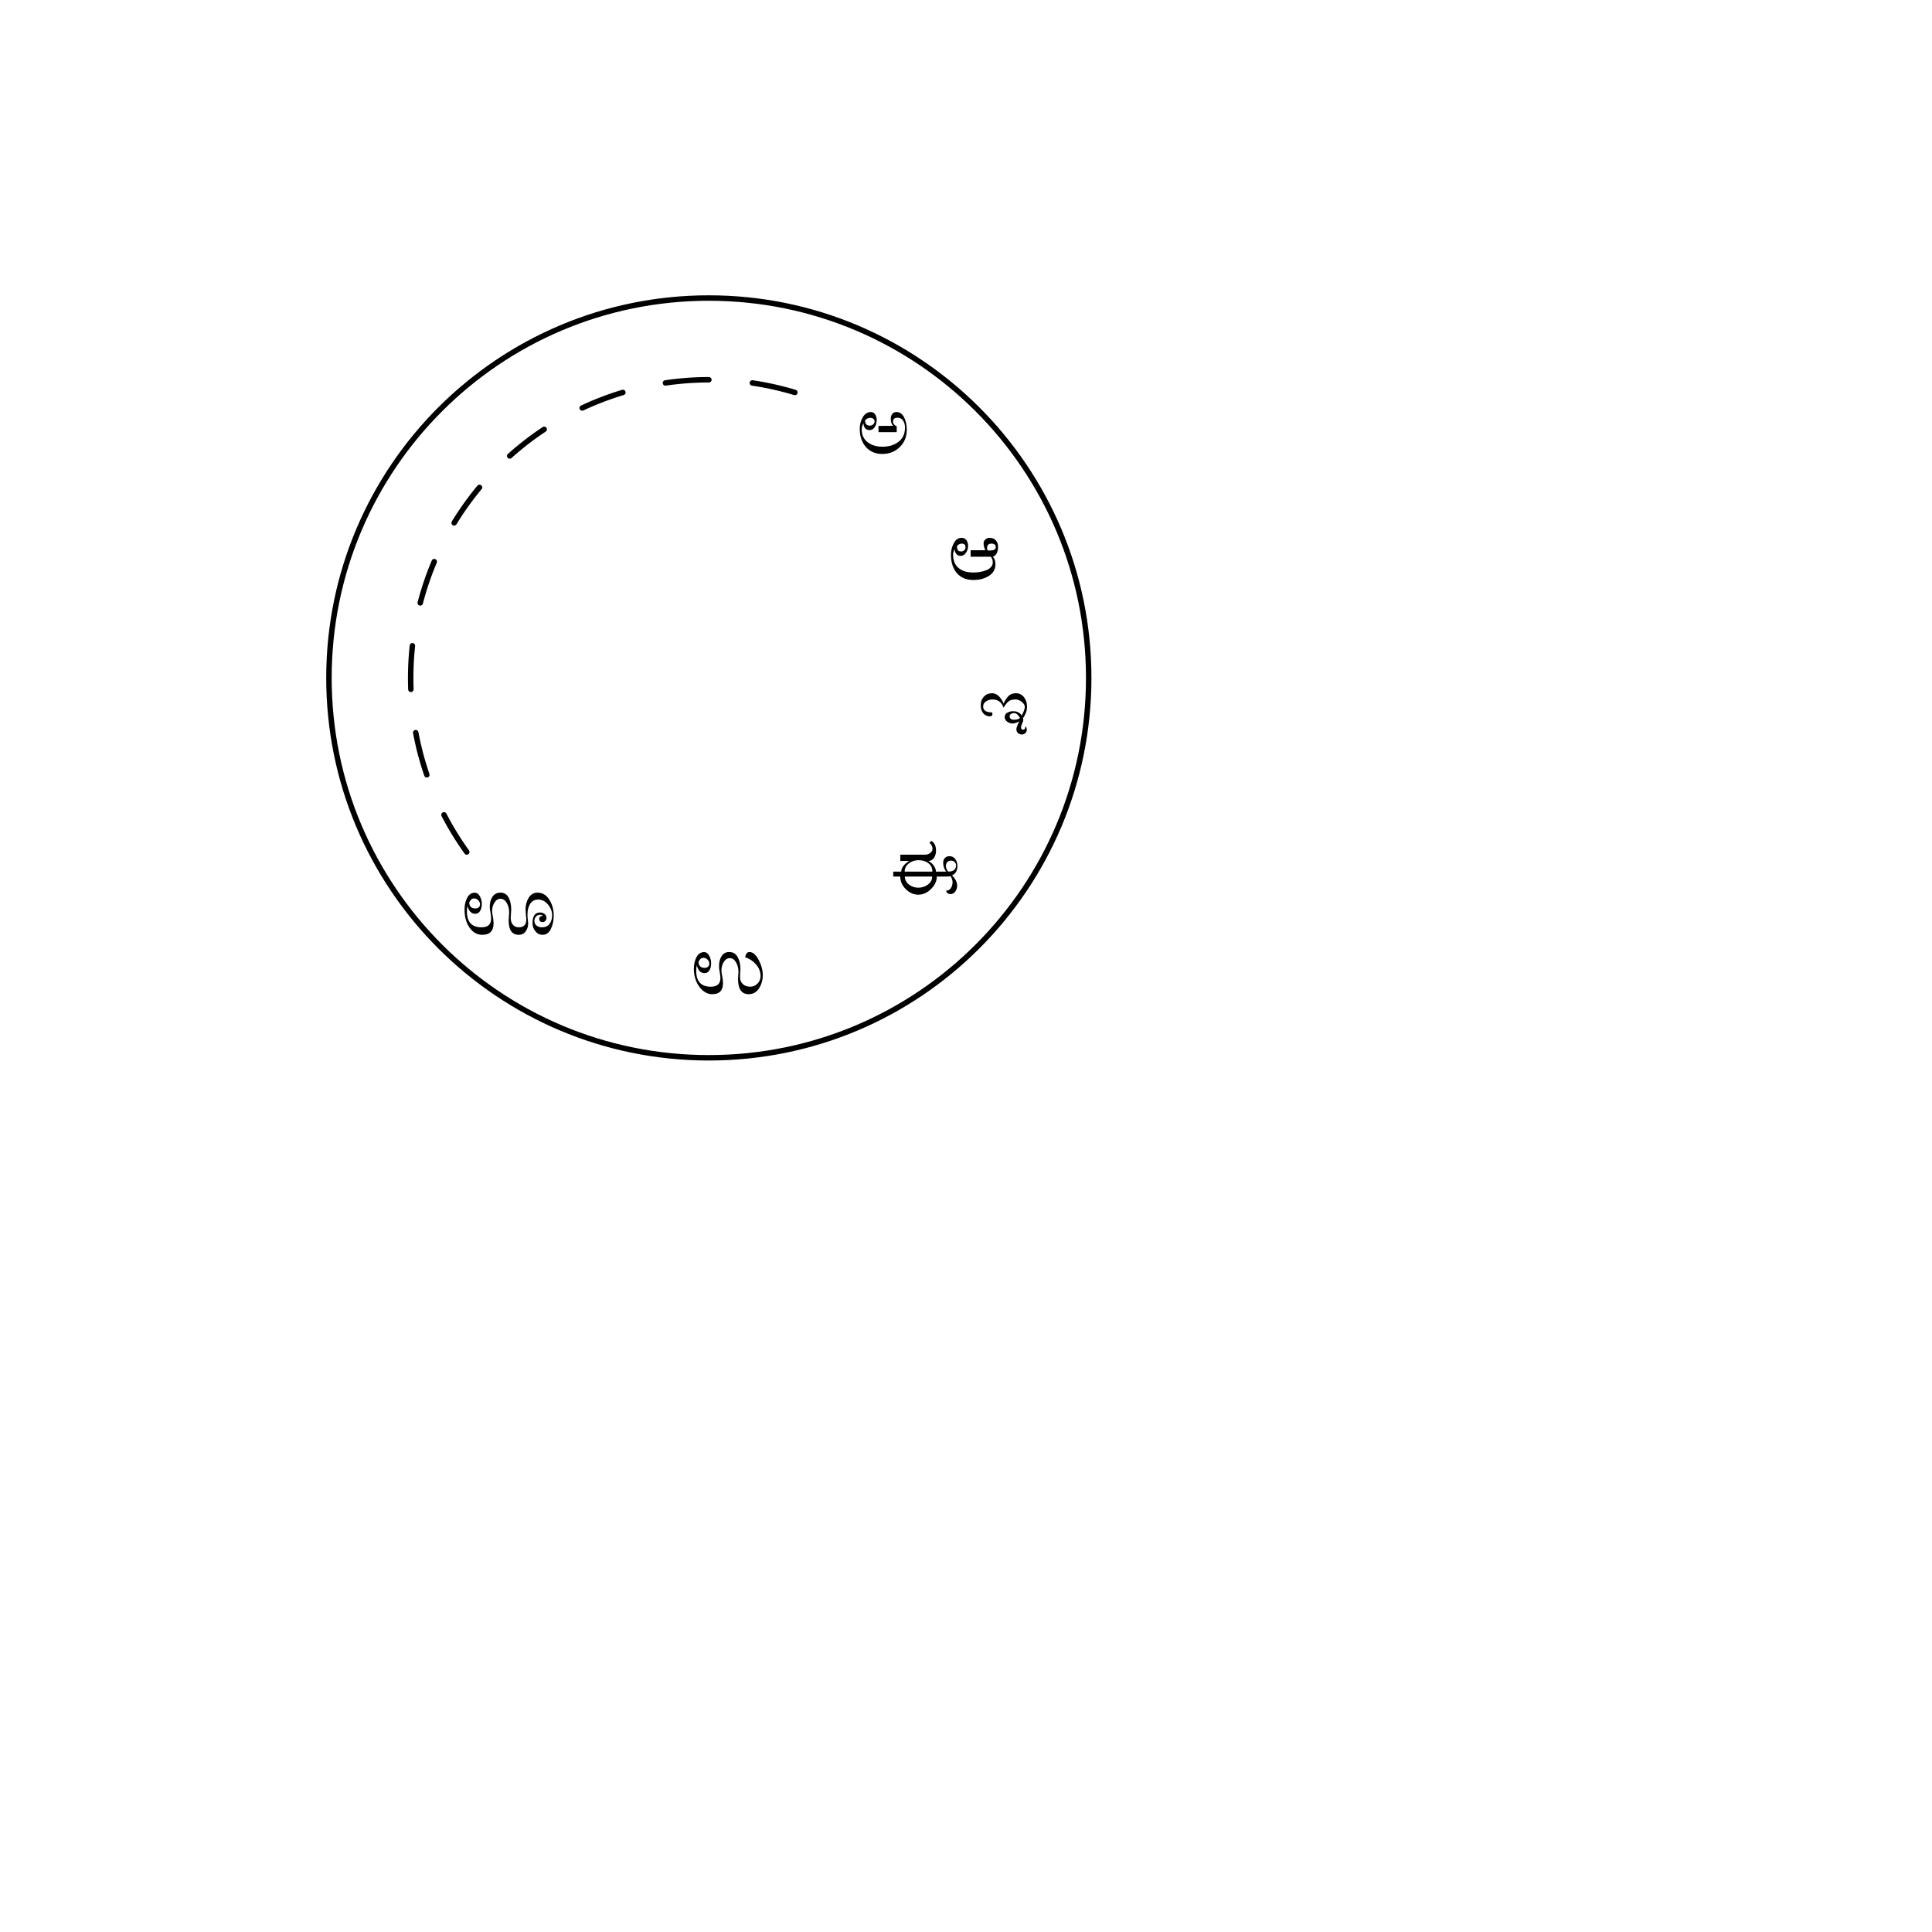
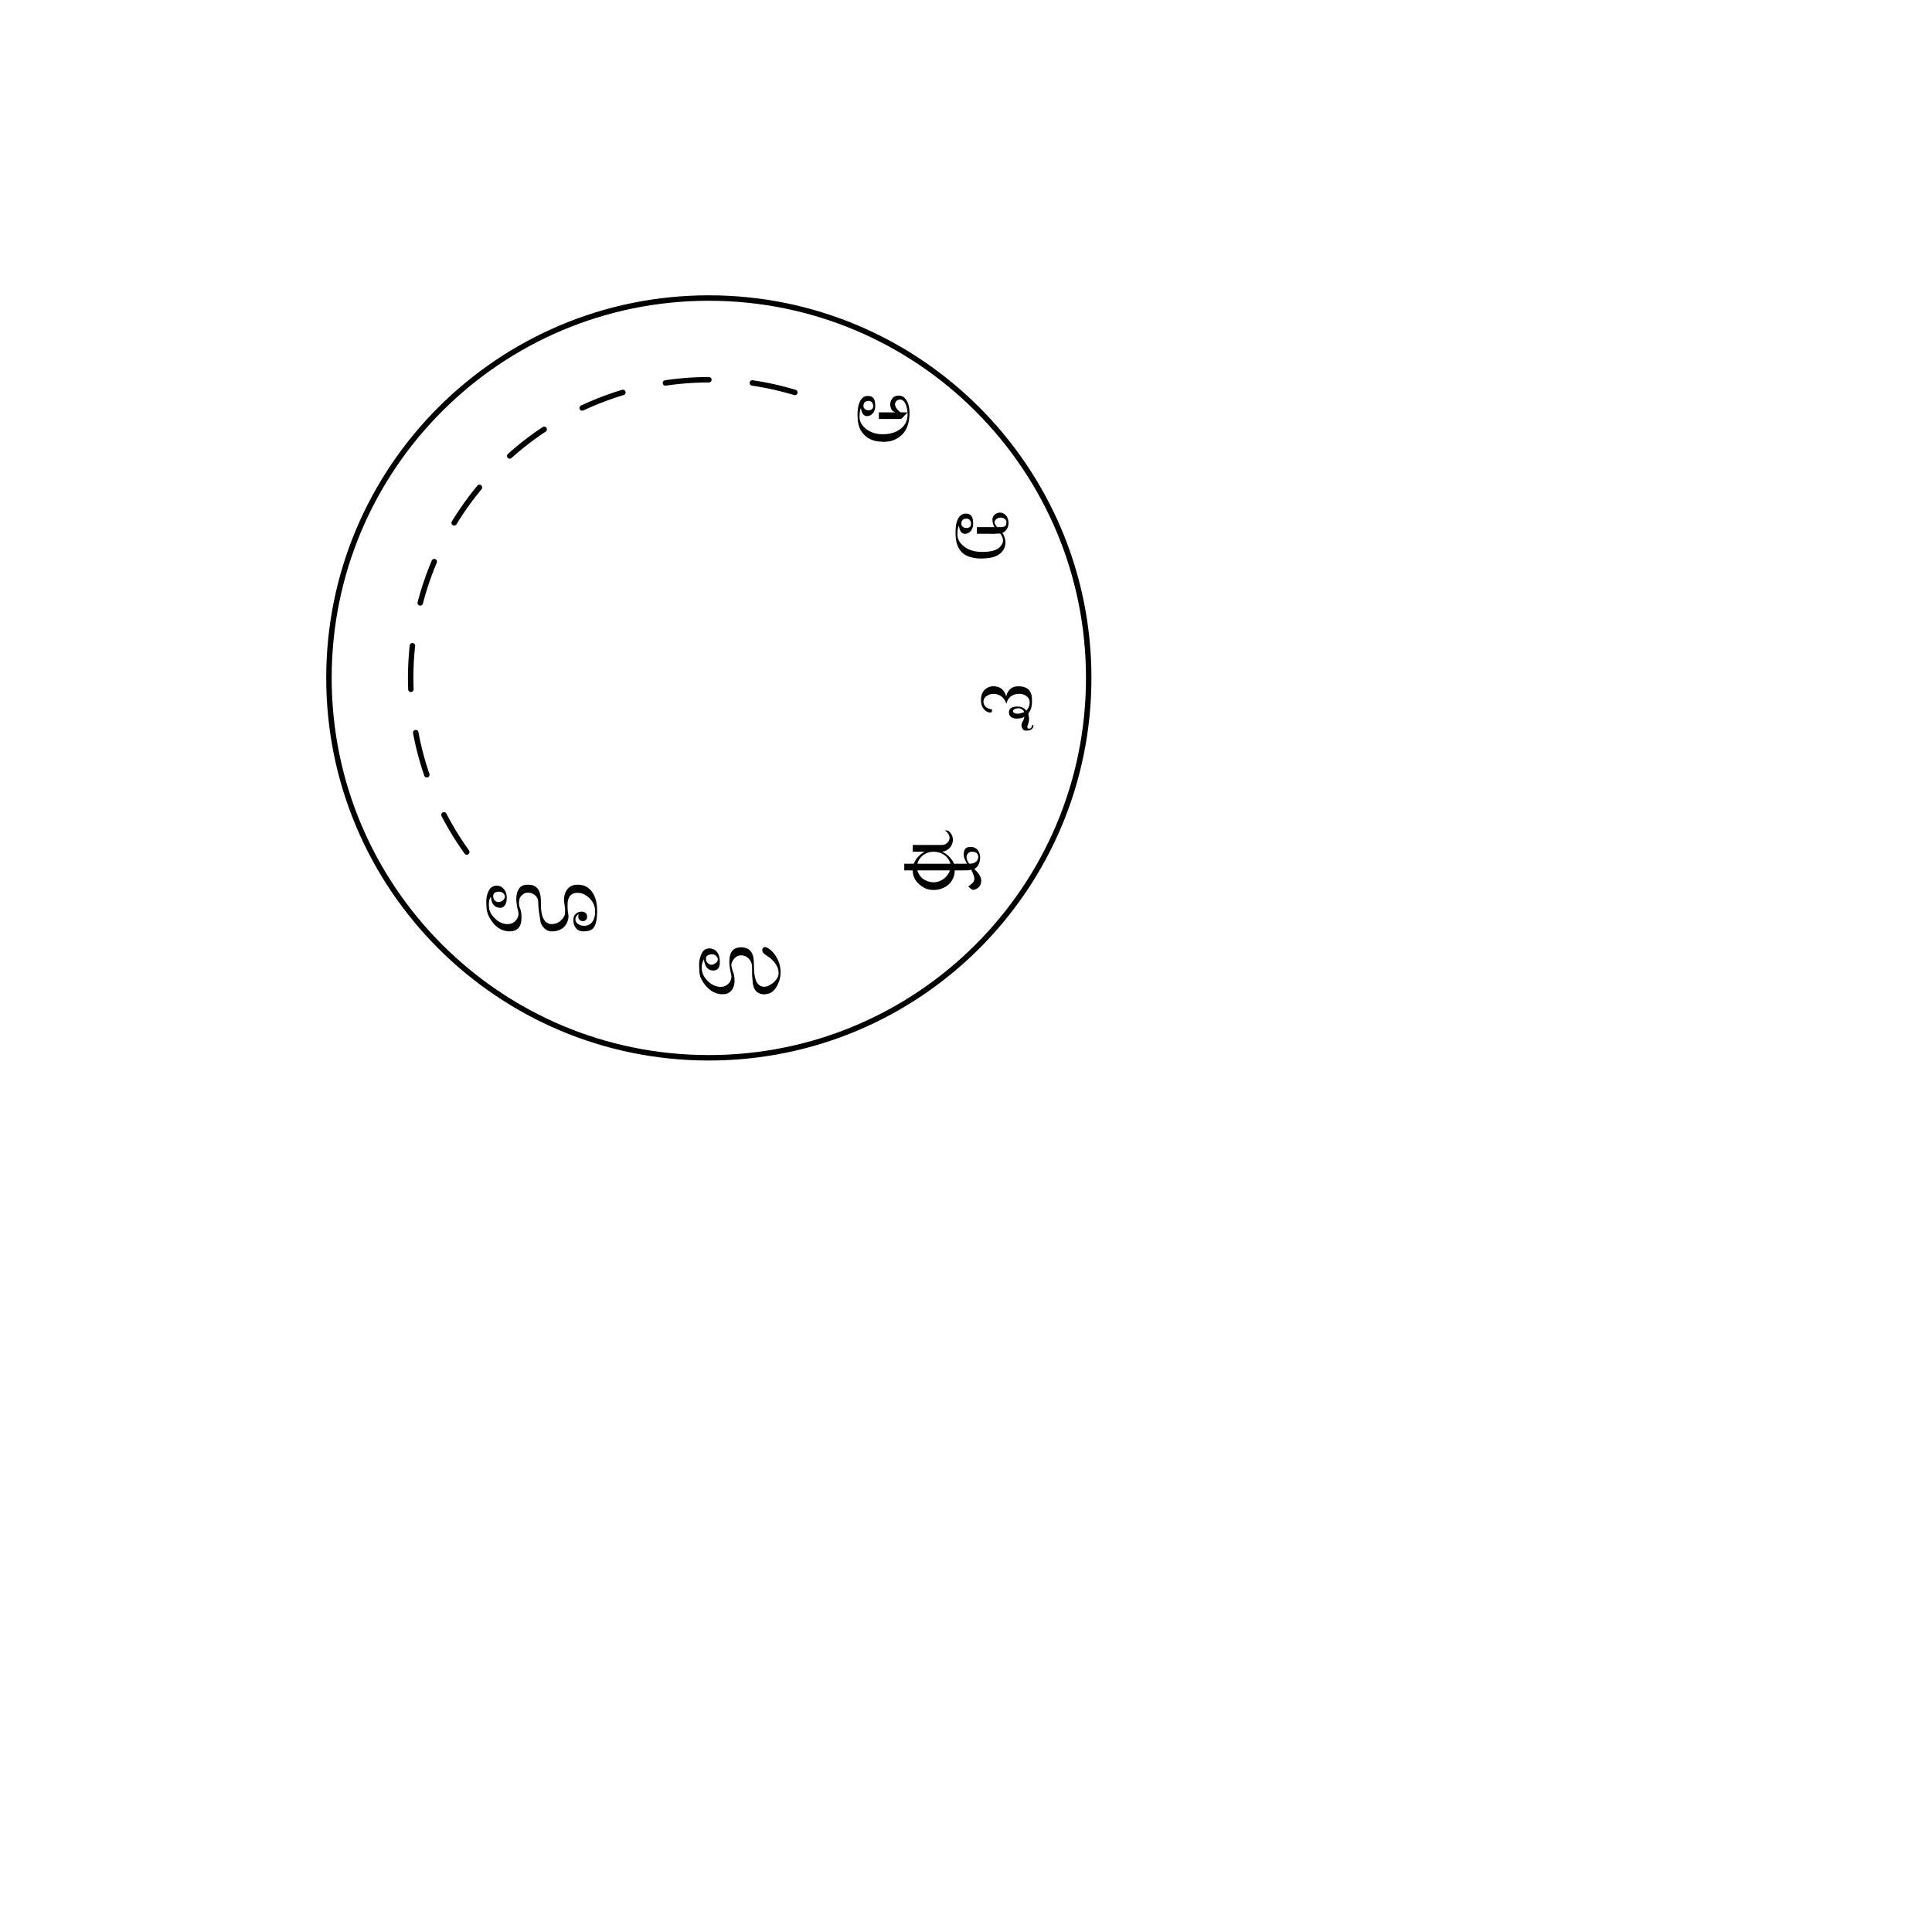
- <svg xmlns="http://www.w3.org/2000/svg" width="10cm" height="10cm" viewBox="0 0 354.331 354.331" id="svg2" version="1.1">
+ <svg xmlns="http://www.w3.org/2000/svg" xmlns:ns1="http://www.iki.fi/pav/software/textext/" width="10cm" height="10cm" viewBox="0 0 354.331 354.331" id="svg2" version="1.1">
  <defs id="defs4" />
-   <g id="layer1" transform="translate(0,-698.0315)">
-     <circle style="fill:none;fill-opacity:1;stroke:#000000;stroke-width:1;stroke-linecap:round;stroke-linejoin:round;stroke-miterlimit:4;stroke-dasharray:none;stroke-dashoffset:0;stroke-opacity:1" id="path4438" cx="130" cy="822.362" r="69.67" />
-     <text xml:space="preserve" style="font-style:normal;font-variant:normal;font-weight:normal;font-stretch:normal;font-size:15px;line-height:125%;font-family:LMRoman12;-inkscape-font-specification:'LMRoman12, Normal';text-align:start;letter-spacing:0px;word-spacing:0px;writing-mode:lr-tb;text-anchor:start;fill:#000000;fill-opacity:1;stroke:none;stroke-width:1px;stroke-linecap:butt;stroke-linejoin:miter;stroke-opacity:1" x="157.054" y="781.222" id="text4444">
-       <tspan id="tspan4446" x="157.054" y="781.222">ಅ </tspan>
-     </text>
-     <text xml:space="preserve" style="font-style:normal;font-variant:normal;font-weight:normal;font-stretch:normal;font-size:15px;line-height:125%;font-family:LMRoman12;-inkscape-font-specification:'LMRoman12, Normal';text-align:start;letter-spacing:0px;word-spacing:0px;writing-mode:lr-tb;text-anchor:start;fill:#000000;fill-opacity:1;stroke:none;stroke-width:1px;stroke-linecap:butt;stroke-linejoin:miter;stroke-opacity:1" x="173.781" y="804.294" id="text4448">
-       <tspan id="tspan4450" x="173.781" y="804.294">ಆ</tspan>
-     </text>
-     <text xml:space="preserve" style="font-style:normal;font-variant:normal;font-weight:normal;font-stretch:normal;font-size:15px;line-height:125%;font-family:LMRoman12;-inkscape-font-specification:'LMRoman12, Normal';text-align:start;letter-spacing:0px;word-spacing:0px;writing-mode:lr-tb;text-anchor:start;fill:#000000;fill-opacity:1;stroke:none;stroke-width:1px;stroke-linecap:butt;stroke-linejoin:miter;stroke-opacity:1" x="179.236" y="832.796" id="text4452">
-       <tspan id="tspan4454" x="179.236" y="832.796">ಇ</tspan>
-     </text>
-     <text xml:space="preserve" style="font-style:normal;font-variant:normal;font-weight:normal;font-stretch:normal;font-size:15px;line-height:125%;font-family:LMRoman12;-inkscape-font-specification:'LMRoman12, Normal';text-align:start;letter-spacing:0px;word-spacing:0px;writing-mode:lr-tb;text-anchor:start;fill:#000000;fill-opacity:1;stroke:none;stroke-width:1px;stroke-linecap:butt;stroke-linejoin:miter;stroke-opacity:1" x="163.2" y="862.008" id="text4456">
-       <tspan id="tspan4458" x="163.2" y="862.008">ಈ</tspan>
-     </text>
-     <text xml:space="preserve" style="font-style:normal;font-variant:normal;font-weight:normal;font-stretch:normal;font-size:15px;line-height:125%;font-family:LMRoman12;-inkscape-font-specification:'LMRoman12, Normal';text-align:start;letter-spacing:0px;word-spacing:0px;writing-mode:lr-tb;text-anchor:start;fill:#000000;fill-opacity:1;stroke:none;stroke-width:1px;stroke-linecap:butt;stroke-linejoin:miter;stroke-opacity:1" x="126.626" y="880.256" id="text4460">
-       <tspan id="tspan4462" x="126.626" y="880.256">ಉ</tspan>
-     </text>
-     <text xml:space="preserve" style="font-style:normal;font-variant:normal;font-weight:normal;font-stretch:normal;font-size:15px;line-height:125%;font-family:LMRoman12;-inkscape-font-specification:'LMRoman12, Normal';text-align:start;letter-spacing:0px;word-spacing:0px;writing-mode:lr-tb;text-anchor:start;fill:#000000;fill-opacity:1;stroke:none;stroke-width:1px;stroke-linecap:butt;stroke-linejoin:miter;stroke-opacity:1" x="84.572" y="869.367" id="text4464">
-       <tspan id="tspan4466" x="84.572" y="869.367">ಊ</tspan>
-     </text>
-     <path id="circle4468" style="fill:none;fill-opacity:1;stroke:#000000;stroke-width:1;stroke-linecap:round;stroke-linejoin:round;stroke-miterlimit:4;stroke-dasharray:8,8;stroke-dashoffset:0;stroke-opacity:1" d="M 85.607,854.288 A 54.681,54.681 0 0 1 87.018,788.561 54.681,54.681 0 0 1 150.559,771.694" />
+   <g transform="translate(0,-698.0315)" id="layer1">
+     <circle r="69.67" cy="822.362" cx="130" id="path4438" style="fill:none;fill-opacity:1;stroke:#000000;stroke-width:1;stroke-linecap:round;stroke-linejoin:round;stroke-miterlimit:4;stroke-dasharray:none;stroke-dashoffset:0;stroke-opacity:1" />
+     <path d="M 85.607,854.288 A 54.681,54.681 0 0 1 87.018,788.561 54.681,54.681 0 0 1 150.559,771.694" style="fill:none;fill-opacity:1;stroke:#000000;stroke-width:1;stroke-linecap:round;stroke-linejoin:round;stroke-miterlimit:4;stroke-dasharray:8,8;stroke-dashoffset:0;stroke-opacity:1" id="circle4468" />
+     <g ns1:preamble="/home/sriranga/Desktop/typsetting-project/general-books/ganitavicharadhare/src/figures/kanlel-package.tex" ns1:text="a A i I u U" word-spacing="normal" letter-spacing="normal" font-size-adjust="none" font-stretch="normal" font-weight="normal" font-variant="normal" font-style="normal" stroke-miterlimit="10.433" xml:space="preserve" transform="matrix(1.954341,0,0,-1.954341,-329.7609,2202.031)" id="content" style="font-style:normal;font-variant:normal;font-weight:normal;font-stretch:normal;letter-spacing:normal;word-spacing:normal;text-anchor:start;fill:none;fill-opacity:1;fill-rule:evenodd;stroke:#000000;stroke-linecap:butt;stroke-linejoin:miter;stroke-miterlimit:10.433;stroke-dasharray:none;stroke-dashoffset:0;stroke-opacity:1">
+       <path id="path4173" d="m 252.738,730.883 0,-0.01 -1.53,0 0,-0.62 1.48,0 0.43,0 0.2,0.01 0.19,0.19 0.39,0.41 -0.01,0.01 -0.43,0 c -0.07,0 -0.15,-0.01 -0.21,0.01 -0.09,0.04 -0.17,0.13 -0.23,0.18 -0.2,0.2 -0.4,0.52 -0.23,0.79 0.03,0.04 0.06,0.08 0.1,0.12 0.11,0.09 0.3,0.13 0.44,0.09 0.09,-0.03 0.18,-0.11 0.25,-0.18 0.09,-0.1 0.13,-0.23 0.18,-0.36 0.08,-0.22 0.13,-0.43 0.13,-0.65 l 0,0 0.01,-0.01 c 0,-0.12 0.01,-0.25 0,-0.37 -0.02,-0.24 -0.1,-0.48 -0.22,-0.69 -0.47,-0.76 -1.42,-1.03 -2.26,-0.98 -0.25,0.01 -0.49,0.05 -0.73,0.13 -0.53,0.18 -1.06,0.57 -1.24,1.11 -0.06,0.2 -0.06,0.4 -0.05,0.61 0.01,0.2 0.05,0.42 0.12,0.61 l 0.25,0.12 c -0.03,0.14 0.01,0.33 0.12,0.43 0.07,0.06 0.15,0.09 0.23,0.1 0.08,0.01 0.17,0.02 0.25,0 0.17,-0.05 0.28,-0.21 0.3,-0.38 0.02,-0.14 0,-0.29 -0.11,-0.38 -0.24,-0.21 -0.74,-0.11 -0.79,0.23 l 0,0 -0.25,-0.12 c 0.05,-0.22 0.08,-0.44 0.23,-0.61 0.28,-0.3 0.76,-0.12 0.95,0.18 0.19,0.28 0.2,0.66 0.14,0.99 -0.03,0.16 -0.08,0.33 -0.21,0.43 -0.14,0.12 -0.32,0.14 -0.49,0.14 -0.11,0 -0.22,-0.03 -0.32,-0.08 -0.16,-0.09 -0.28,-0.24 -0.37,-0.4 -0.13,-0.26 -0.19,-0.55 -0.22,-0.84 -0.02,-0.17 -0.02,-0.34 -0.02,-0.52 0,-0.53 0.08,-1.05 0.37,-1.5 0.1,-0.16 0.23,-0.29 0.37,-0.42 0.12,-0.11 0.26,-0.2 0.41,-0.28 0.32,-0.16 0.68,-0.24 1.04,-0.25 0.28,-0.03 0.57,-0.01 0.86,0.04 0.52,0.12 1,0.42 1.32,0.84 0.36,0.48 0.48,1.06 0.5,1.65 0.02,0.56 -0.05,1.18 -0.48,1.6 -0.09,0.09 -0.21,0.14 -0.33,0.17 -0.27,0.06 -0.6,0 -0.78,-0.22 -0.14,-0.16 -0.22,-0.42 -0.22,-0.63 0.01,-0.09 0.03,-0.18 0.06,-0.26 0.03,-0.1 0.07,-0.2 0.15,-0.29 0.07,-0.06 0.17,-0.11 0.26,-0.14 z" style="fill:#000000;stroke-width:0" />
+       <path id="path4175" d="m 262.076,720.098 0.14,0.12 c -0.07,0.11 -0.15,0.21 -0.15,0.34 l 0,0 c -0.01,0.13 0.09,0.24 0.19,0.32 0.21,0.15 0.5,0.16 0.72,0.02 0.1,-0.06 0.19,-0.15 0.2,-0.28 0.01,-0.14 0,-0.29 -0.1,-0.4 -0.13,-0.13 -0.38,-0.12 -0.56,-0.12 -0.06,0 -0.14,-0.01 -0.2,0.01 -0.04,0.02 -0.07,0.07 -0.1,0.11 l -0.14,-0.12 -1.67,0 0,-0.62 1.2,0 c 0.21,0 0.43,-0.02 0.64,0.01 0.07,0 0.15,0.01 0.22,0.01 0.04,0 0.08,0.01 0.12,-0.01 0.03,-0.01 0.06,-0.05 0.08,-0.08 0.05,-0.07 0.09,-0.16 0.12,-0.24 0.04,-0.1 0.08,-0.22 0.08,-0.33 0,-0.09 -0.04,-0.18 -0.07,-0.27 -0.11,-0.23 -0.28,-0.42 -0.5,-0.54 -0.31,-0.16 -0.65,-0.21 -0.99,-0.24 -0.79,-0.06 -1.6,0.04 -2.21,0.58 -0.21,0.19 -0.39,0.42 -0.47,0.7 -0.05,0.19 -0.05,0.38 -0.04,0.58 0.01,0.2 0.05,0.42 0.12,0.59 0.04,-0.17 0.07,-0.35 0.16,-0.51 0.04,-0.07 0.09,-0.12 0.15,-0.17 0.25,-0.18 0.63,-0.05 0.81,0.17 0.23,0.27 0.25,0.61 0.22,0.94 l -0.19,-0.16 c 0.02,-0.13 0,-0.27 -0.09,-0.37 -0.24,-0.23 -0.76,-0.13 -0.81,0.22 l 0,0 c -0.03,0.14 0.01,0.33 0.12,0.43 0.07,0.06 0.15,0.09 0.23,0.1 0.08,0.01 0.16,0.02 0.24,0 0.17,-0.05 0.29,-0.21 0.31,-0.38 l 0.19,0.16 c -0.02,0.17 -0.05,0.35 -0.16,0.49 -0.22,0.28 -0.71,0.27 -0.98,0.06 -0.18,-0.14 -0.3,-0.36 -0.37,-0.57 -0.11,-0.32 -0.13,-0.67 -0.13,-1.01 0,-0.21 0,-0.42 0.03,-0.63 0.05,-0.47 0.23,-0.95 0.59,-1.3 0.22,-0.21 0.53,-0.35 0.82,-0.43 0.41,-0.11 0.85,-0.15 1.28,-0.11 0.34,0.01 0.67,0.06 0.99,0.18 0.21,0.08 0.41,0.2 0.57,0.36 0.27,0.27 0.43,0.66 0.4,1.03 -0.02,0.21 -0.07,0.41 -0.16,0.6 -0.04,0.08 -0.09,0.15 -0.13,0.23 0.77,0.27 0.77,1.58 0.01,1.86 -0.37,0.14 -0.85,-0.1 -0.93,-0.5 -0.02,-0.08 -0.02,-0.14 0,-0.22 0,-0.12 0.02,-0.24 0.06,-0.35 0.03,-0.1 0.08,-0.18 0.14,-0.26 z" style="fill:#000000;stroke-width:0" />
+       <path id="path4177" d="m 263.176,703.544 0.01,0 c 0.04,0.19 0.12,0.37 0.24,0.51 0.32,0.39 0.91,0.5 1.37,0.33 0.21,-0.08 0.41,-0.21 0.5,-0.42 0.06,-0.12 0.06,-0.24 0.06,-0.38 0,-0.12 -0.03,-0.24 -0.08,-0.35 -0.05,-0.14 -0.14,-0.25 -0.24,-0.36 -0.22,0.36 -0.67,0.42 -1.06,0.38 l 0.1,-0.18 c 0.3,0.09 0.64,-0.02 0.78,-0.32 l 0,0 c -0.25,-0.12 -0.54,-0.2 -0.82,-0.14 -0.11,0.03 -0.28,0.12 -0.24,0.26 0.03,0.11 0.18,0.17 0.28,0.2 l -0.1,0.18 c -0.17,-0.03 -0.36,-0.08 -0.47,-0.22 -0.12,-0.17 -0.12,-0.45 -0.01,-0.62 0.05,-0.08 0.13,-0.14 0.21,-0.19 0.18,-0.1 0.42,-0.1 0.62,-0.08 0.19,0.02 0.37,0.06 0.54,0.15 -0.02,-0.12 -0.06,-0.23 -0.11,-0.34 -0.04,-0.07 -0.09,-0.14 -0.12,-0.22 -0.06,-0.15 -0.06,-0.31 0,-0.45 0.04,-0.08 0.1,-0.19 0.18,-0.24 0.06,-0.03 0.16,-0.03 0.23,-0.03 0.2,-0.02 0.39,0.02 0.54,0.15 0.11,0.12 0.12,0.25 0.14,0.4 -0.05,-0.02 -0.1,-0.04 -0.14,-0.07 -0.04,-0.04 -0.03,-0.13 -0.06,-0.18 -0.08,-0.12 -0.33,-0.2 -0.38,-0.02 -0.03,0.08 0.02,0.16 0.04,0.24 0.05,0.13 0.09,0.26 0.11,0.4 0.01,0.14 0.01,0.29 -0.02,0.43 0,0.06 -0.05,0.15 -0.04,0.21 0.01,0.06 0.06,0.12 0.09,0.17 0.06,0.09 0.11,0.2 0.15,0.3 0.1,0.27 0.11,0.55 0.1,0.83 0,0.22 -0.02,0.45 -0.11,0.66 -0.05,0.11 -0.11,0.21 -0.19,0.3 -0.24,0.25 -0.61,0.33 -0.95,0.33 -0.2,0 -0.39,-0.02 -0.57,-0.11 -0.31,-0.16 -0.55,-0.5 -0.59,-0.85 -0.04,0.09 -0.06,0.18 -0.1,0.27 -0.11,0.23 -0.26,0.42 -0.48,0.55 -0.13,0.07 -0.28,0.11 -0.43,0.13 -0.41,0.06 -0.81,-0.07 -1.09,-0.39 -0.24,-0.29 -0.3,-0.69 -0.27,-1.05 0.02,-0.24 0.09,-0.47 0.24,-0.66 0.14,-0.18 0.32,-0.31 0.54,-0.35 0.05,-0.01 0.09,-0.01 0.14,0 0.08,0.03 0.14,0.15 0.11,0.24 -0.03,0.08 -0.11,0.08 -0.17,0.09 -0.07,0.01 -0.14,0.03 -0.21,0.06 -0.31,0.15 -0.51,0.49 -0.39,0.83 0.06,0.18 0.21,0.31 0.38,0.4 0.39,0.21 0.87,0.16 1.23,-0.08 0.25,-0.17 0.39,-0.42 0.51,-0.7 z" style="fill:#000000;stroke-width:0" />
+       <path id="path4179" d="m 257.413,691.641 0,-0.01 c 0.27,-0.18 0.5,-0.5 0.41,-0.84 -0.01,-0.05 -0.04,-0.1 -0.06,-0.15 -0.05,-0.08 -0.11,-0.15 -0.17,-0.19 -0.07,-0.07 -0.16,-0.12 -0.25,-0.15 -0.13,-0.04 -0.26,-0.03 -0.39,-0.03 l -0.59,0 -1.98,0 0,-0.63 1.11,0 0,-0.01 0.12,-0.16 c 0.64,0.32 1.51,0.18 2,-0.37 0.14,-0.16 0.25,-0.37 0.31,-0.59 l -3.11,0 c 0.06,0.16 0.11,0.31 0.21,0.44 0.14,0.23 0.35,0.4 0.59,0.52 l -0.12,0.16 c -0.09,-0.04 -0.18,-0.1 -0.26,-0.16 -0.2,-0.15 -0.38,-0.33 -0.52,-0.53 -0.06,-0.09 -0.11,-0.18 -0.16,-0.28 -0.02,-0.04 -0.03,-0.11 -0.08,-0.13 -0.02,-0.02 -0.06,-0.02 -0.09,-0.02 l -0.16,0 -0.63,0 0,-0.62 0.79,0 0.43,0 3.07,0 c -0.22,-0.61 -0.8,-1.08 -1.46,-1.12 -0.24,-0.01 -0.48,0.04 -0.69,0.12 -0.16,0.06 -0.31,0.14 -0.44,0.25 -0.24,0.2 -0.38,0.46 -0.48,0.75 l 0,0 -0.43,0 c 0,-0.2 0.04,-0.4 0.1,-0.58 0.1,-0.27 0.27,-0.51 0.48,-0.7 0.26,-0.23 0.54,-0.41 0.87,-0.5 0.89,-0.22 1.97,0.16 2.34,1.04 0.11,0.24 0.15,0.48 0.15,0.74 l 0.9,0 c 0.22,0 0.44,-0.01 0.65,0.07 0.05,-0.12 0.1,-0.24 0.16,-0.36 0.1,-0.23 0.21,-0.5 0.07,-0.75 -0.05,-0.1 -0.14,-0.18 -0.22,-0.25 -0.09,-0.08 -0.19,-0.16 -0.28,-0.22 l 0,-0.02 c 0.09,-0.07 0.18,-0.15 0.28,-0.22 0.04,-0.03 0.09,-0.08 0.15,-0.08 0.09,-0.01 0.2,0.04 0.28,0.07 0.11,0.05 0.21,0.12 0.29,0.2 0.18,0.19 0.23,0.46 0.2,0.71 -0.04,0.28 -0.21,0.52 -0.39,0.72 -0.08,0.09 -0.17,0.17 -0.25,0.27 0.21,0.08 0.36,0.3 0.44,0.5 0.2,0.48 0.15,1.16 -0.34,1.45 -0.06,0.04 -0.12,0.06 -0.18,0.08 -0.08,0.03 -0.16,0.03 -0.25,0.03 -0.2,0 -0.41,-0.03 -0.53,-0.2 -0.11,-0.14 -0.13,-0.35 -0.13,-0.52 0,-0.09 0,-0.17 0.03,-0.25 0.05,-0.21 0.18,-0.41 0.29,-0.61 l 0.18,0.02 c -0.04,0.03 -0.07,0.11 -0.1,0.16 -0.1,0.16 -0.15,0.35 -0.13,0.53 0.03,0.14 0.11,0.29 0.25,0.36 0.08,0.05 0.17,0.06 0.27,0.06 0.25,0 0.51,-0.1 0.56,-0.37 0.02,-0.06 0.02,-0.12 0.01,-0.17 l 0,0 c -0.02,-0.2 -0.14,-0.38 -0.32,-0.48 -0.08,-0.04 -0.18,-0.07 -0.27,-0.09 -0.05,-0.01 -0.11,-0.01 -0.16,-0.01 -0.04,-0.01 -0.06,-0.01 -0.11,0.01 l -0.18,-0.02 -0.86,0 -0.24,0 c -0.04,0 -0.08,-0.01 -0.12,0.01 -0.05,0.03 -0.07,0.11 -0.09,0.16 -0.07,0.12 -0.14,0.23 -0.23,0.33 -0.15,0.19 -0.33,0.35 -0.54,0.49 -0.08,0.05 -0.17,0.09 -0.26,0.14 0.11,0.02 0.22,0.04 0.32,0.09 0.29,0.13 0.54,0.39 0.63,0.7 0.11,0.33 0.05,0.7 -0.18,0.98 -0.07,0.09 -0.16,0.18 -0.27,0.22 -0.07,0.02 -0.16,0.01 -0.24,0.01 z" style="fill:#000000;stroke-width:0" />
+       <path id="path4181" d="m 234.783,679.546 0.21,-0.07 c -0.02,0.11 -0.01,0.27 0.06,0.36 0.07,0.08 0.18,0.13 0.28,0.15 0.1,0.03 0.22,0.04 0.32,0.02 0.2,-0.04 0.41,-0.22 0.44,-0.43 0.02,-0.2 -0.12,-0.36 -0.28,-0.44 -0.09,-0.06 -0.22,-0.11 -0.34,-0.1 -0.23,0.02 -0.45,0.22 -0.48,0.44 l 0,0 -0.21,0.07 c 0.03,-0.08 0.03,-0.17 0.05,-0.25 0.03,-0.13 0.08,-0.28 0.15,-0.41 0.06,-0.11 0.15,-0.2 0.25,-0.27 0.26,-0.17 0.67,-0.18 0.89,0.06 0.14,0.16 0.16,0.38 0.16,0.58 0,0.38 -0.05,0.78 -0.35,1.07 -0.3,0.29 -0.84,0.34 -1.16,0.05 -0.11,-0.11 -0.19,-0.26 -0.25,-0.41 -0.15,-0.35 -0.2,-0.69 -0.18,-1.07 0.02,-0.32 0,-0.66 0.1,-0.97 0.07,-0.2 0.17,-0.37 0.28,-0.54 0.4,-0.62 1.02,-1.12 1.78,-1.12 0.15,0 0.31,0.01 0.45,0.06 0.08,0.02 0.15,0.06 0.22,0.11 0.47,0.31 0.54,0.94 0.47,1.45 -0.01,0.1 -0.03,0.2 -0.06,0.3 -0.02,0.1 -0.07,0.2 -0.11,0.3 -0.02,0.08 -0.04,0.17 -0.06,0.26 -0.02,0.07 -0.04,0.15 -0.05,0.22 0,0.26 0.13,0.5 0.32,0.69 0.09,0.09 0.18,0.16 0.3,0.21 0.14,0.05 0.3,0.06 0.45,0.04 0.44,-0.07 0.75,-0.41 0.85,-0.83 0.04,-0.26 0.03,-0.53 0.03,-0.79 0,-0.19 0,-0.37 0.03,-0.56 0.01,-0.24 0.03,-0.49 0.1,-0.73 0.06,-0.2 0.17,-0.39 0.33,-0.52 0.35,-0.29 0.92,-0.27 1.3,-0.06 0.32,0.18 0.54,0.51 0.68,0.84 0.36,0.78 0.3,1.69 -0.12,2.43 -0.19,0.34 -0.43,0.65 -0.76,0.86 -0.12,0.08 -0.27,0.18 -0.42,0.14 -0.04,-0.02 -0.07,-0.04 -0.1,-0.06 -0.19,-0.19 -0.05,-0.47 0.13,-0.6 0.17,-0.13 0.36,-0.23 0.52,-0.36 0.08,-0.06 0.15,-0.13 0.22,-0.2 0.41,-0.4 0.75,-1.05 0.48,-1.63 -0.07,-0.13 -0.16,-0.24 -0.26,-0.35 -0.14,-0.15 -0.31,-0.27 -0.49,-0.38 -0.1,-0.05 -0.2,-0.09 -0.31,-0.12 -0.08,-0.01 -0.16,-0.02 -0.24,-0.02 -0.1,0.01 -0.19,0.03 -0.28,0.07 -0.29,0.13 -0.45,0.45 -0.52,0.74 -0.05,0.19 -0.08,0.39 -0.1,0.59 -0.01,0.13 -0.01,0.25 -0.01,0.38 0,0.08 -0.01,0.17 -0.01,0.25 0,0.5 -0.03,1.16 -0.49,1.48 -0.06,0.04 -0.12,0.08 -0.19,0.1 -0.12,0.05 -0.25,0.08 -0.38,0.09 -0.31,0.02 -0.65,-0.02 -0.89,-0.24 -0.05,-0.05 -0.1,-0.11 -0.14,-0.17 -0.05,-0.08 -0.09,-0.16 -0.12,-0.25 -0.06,-0.17 -0.08,-0.35 -0.09,-0.53 -0.02,-0.31 0.01,-0.6 0.07,-0.9 0.02,-0.12 0.05,-0.25 0.07,-0.37 0.02,-0.07 0.04,-0.15 0.05,-0.22 0.02,-0.28 -0.11,-0.58 -0.32,-0.77 -0.52,-0.47 -1.33,-0.23 -1.79,0.18 -0.23,0.21 -0.42,0.44 -0.55,0.72 -0.13,0.3 -0.16,0.67 -0.1,0.99 0.03,0.16 0.1,0.29 0.17,0.44 z" style="fill:#000000;stroke-width:0" />
+       <path id="path4183" d="m 214.811,685.428 0.21,-0.07 c -0.02,0.12 0,0.29 0.08,0.38 0.08,0.09 0.2,0.13 0.32,0.14 0.09,0.02 0.21,0.02 0.3,0 0.19,-0.05 0.36,-0.21 0.39,-0.4 0.04,-0.31 -0.31,-0.56 -0.6,-0.56 -0.25,0.01 -0.46,0.2 -0.49,0.44 l 0,0 -0.21,0.07 c 0,-0.38 0.13,-0.81 0.51,-0.98 0.08,-0.03 0.16,-0.05 0.25,-0.06 0.14,-0.02 0.28,-0.01 0.4,0.08 0.21,0.16 0.29,0.42 0.31,0.66 0.03,0.36 -0.02,0.72 -0.26,1 -0.08,0.1 -0.19,0.19 -0.31,0.25 -0.29,0.13 -0.66,0.1 -0.9,-0.11 -0.13,-0.12 -0.22,-0.29 -0.29,-0.45 -0.13,-0.34 -0.17,-0.68 -0.15,-1.03 0.01,-0.29 0.01,-0.59 0.1,-0.87 0.09,-0.29 0.23,-0.54 0.41,-0.79 0.09,-0.13 0.18,-0.25 0.29,-0.36 0.37,-0.37 0.84,-0.6 1.37,-0.6 0.14,0 0.28,0.02 0.41,0.05 0.09,0.02 0.17,0.06 0.25,0.11 0.41,0.25 0.47,0.74 0.47,1.18 0,0.19 -0.02,0.39 -0.06,0.59 -0.03,0.13 -0.09,0.25 -0.13,0.38 -0.03,0.11 -0.05,0.24 -0.05,0.36 0.01,0.16 0.02,0.34 0.09,0.48 0.12,0.22 0.35,0.42 0.59,0.47 0.13,0.02 0.27,0.01 0.4,-0.01 0.31,-0.08 0.61,-0.31 0.7,-0.63 0.05,-0.18 0.03,-0.38 0.04,-0.58 0.01,-0.19 0.04,-0.37 0.06,-0.56 0.03,-0.23 0.07,-0.46 0.11,-0.69 0.02,-0.12 0.02,-0.25 0.06,-0.36 0.13,-0.35 0.45,-0.7 0.82,-0.77 0.14,-0.04 0.29,-0.02 0.44,-0.01 0.18,0.01 0.35,0.06 0.53,0.13 0.13,0.06 0.25,0.14 0.36,0.24 0.29,0.27 0.44,0.64 0.45,1.03 0,0.14 -0.04,0.29 -0.06,0.44 -0.03,0.28 -0.04,0.56 -0.02,0.84 0.02,0.22 0.08,0.44 0.21,0.62 0.27,0.35 0.79,0.36 1.18,0.23 0.51,-0.19 0.97,-0.65 1.12,-1.17 0.08,-0.26 0.08,-0.53 0.05,-0.8 -0.04,-0.36 -0.18,-0.75 -0.53,-0.93 -0.07,-0.04 -0.14,-0.07 -0.22,-0.09 -0.32,-0.07 -0.69,-0.02 -0.93,0.22 -0.07,0.07 -0.12,0.15 -0.14,0.24 -0.06,0.24 0.09,0.51 0.32,0.6 -0.04,-0.07 -0.06,-0.13 -0.06,-0.2 0,-0.08 0.01,-0.17 0.05,-0.24 0.15,-0.27 0.58,-0.29 0.73,-0.01 0.04,0.06 0.05,0.14 0.05,0.21 0,0.07 -0.01,0.15 -0.04,0.21 -0.04,0.09 -0.11,0.16 -0.2,0.21 -0.09,0.05 -0.19,0.06 -0.29,0.06 -0.31,0 -0.59,-0.18 -0.71,-0.46 -0.04,-0.11 -0.05,-0.22 -0.05,-0.34 0,-0.27 0.07,-0.54 0.24,-0.75 0.23,-0.27 0.57,-0.34 0.91,-0.29 0.25,0.01 0.51,0.08 0.69,0.26 0.07,0.07 0.12,0.15 0.16,0.24 0.17,0.34 0.2,0.74 0.22,1.1 0.03,0.67 -0.02,1.34 -0.36,1.93 -0.21,0.36 -0.53,0.65 -0.93,0.77 -0.17,0.05 -0.34,0.07 -0.52,0.07 -0.18,0 -0.36,-0.02 -0.53,-0.09 -0.13,-0.05 -0.25,-0.13 -0.35,-0.23 -0.31,-0.31 -0.43,-0.78 -0.41,-1.2 0,-0.09 0.03,-0.19 0.04,-0.28 0.04,-0.25 0.07,-0.5 0.06,-0.76 -0.01,-0.13 -0.02,-0.28 -0.08,-0.39 -0.04,-0.1 -0.11,-0.19 -0.18,-0.27 -0.07,-0.09 -0.17,-0.18 -0.26,-0.25 -0.13,-0.08 -0.26,-0.15 -0.4,-0.18 -0.13,-0.04 -0.27,-0.06 -0.41,-0.05 -0.07,0.01 -0.14,0.02 -0.2,0.04 -0.38,0.13 -0.57,0.54 -0.65,0.9 -0.04,0.18 -0.07,0.36 -0.08,0.55 0,0.1 0,0.2 0,0.3 0,0.09 -0.01,0.17 -0.01,0.26 0,0.53 -0.05,1.23 -0.59,1.52 -0.09,0.05 -0.19,0.08 -0.29,0.1 -0.36,0.06 -0.8,0.05 -1.08,-0.22 -0.08,-0.1 -0.16,-0.22 -0.21,-0.34 -0.09,-0.2 -0.12,-0.42 -0.13,-0.63 -0.02,-0.29 0.02,-0.58 0.07,-0.87 0.03,-0.13 0.06,-0.26 0.09,-0.39 0.01,-0.07 0.03,-0.14 0.04,-0.21 0.02,-0.3 -0.16,-0.64 -0.41,-0.82 -0.38,-0.28 -0.91,-0.23 -1.31,-0.02 -0.2,0.1 -0.36,0.23 -0.52,0.39 -0.2,0.2 -0.38,0.43 -0.47,0.71 -0.05,0.16 -0.06,0.31 -0.07,0.47 -0.02,0.29 0.02,0.6 0.2,0.84 z" style="fill:#000000;stroke-width:0" />
+     </g>
  </g>
</svg>
